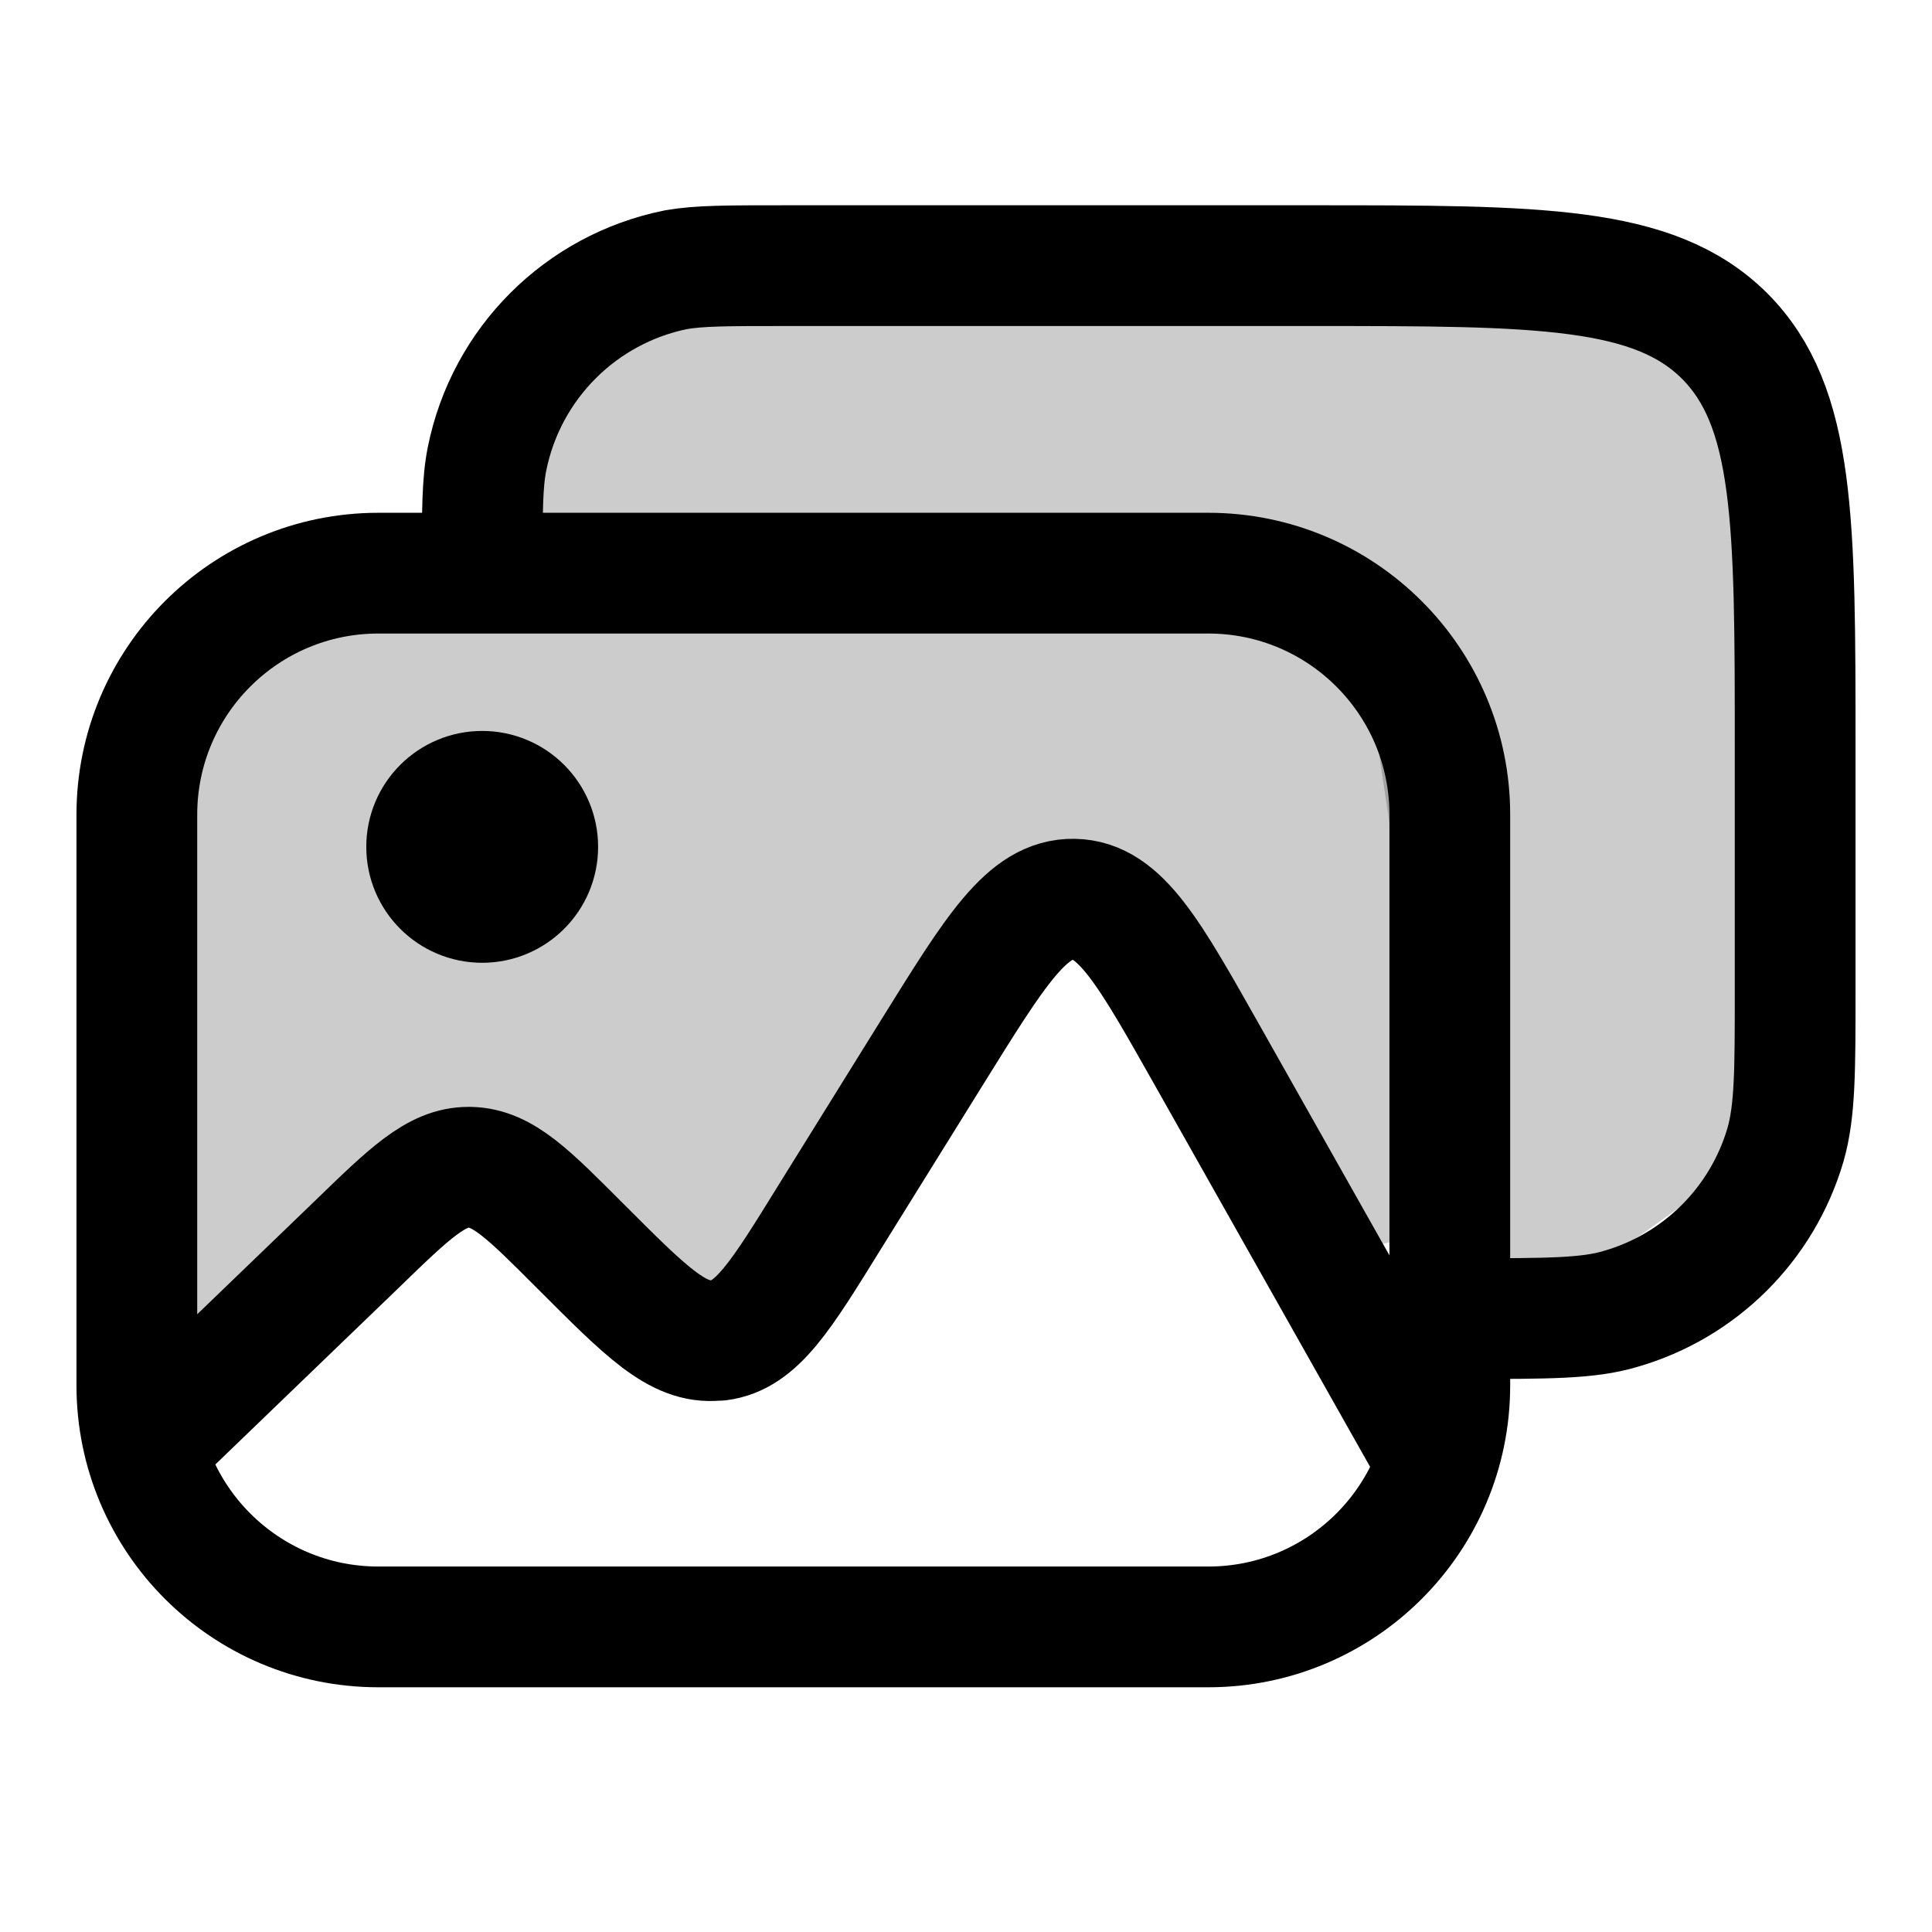
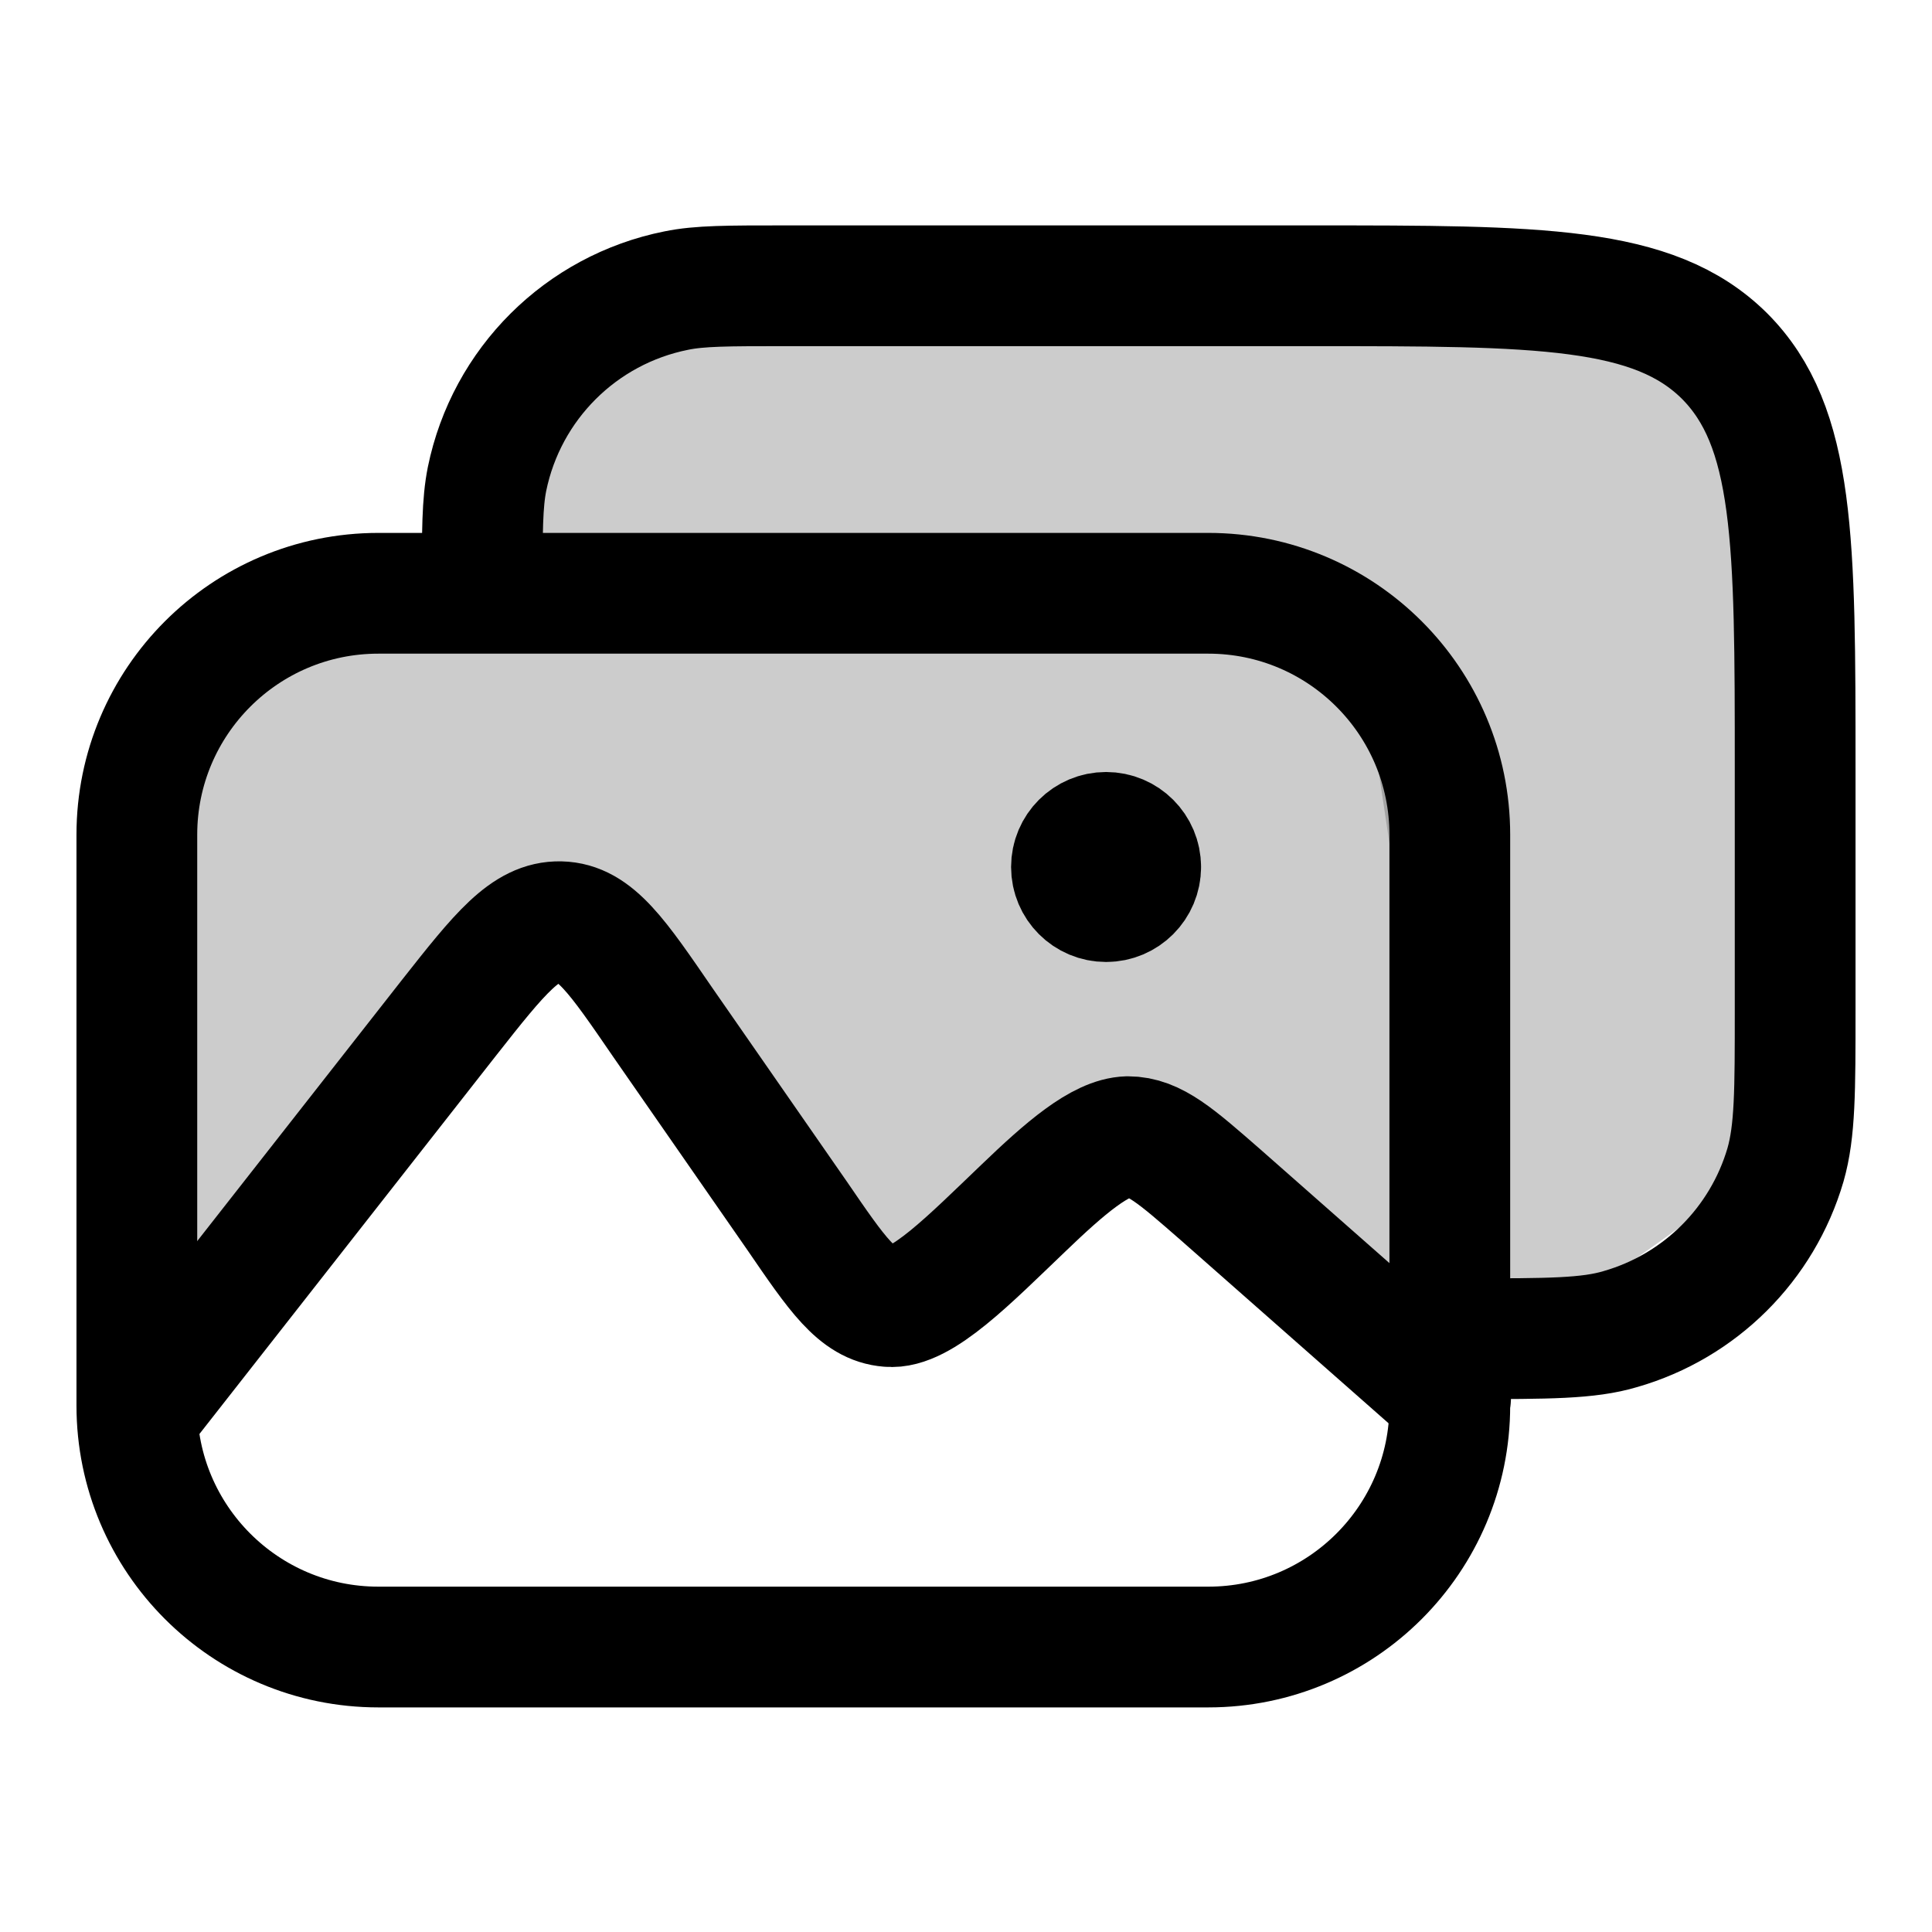
<svg xmlns="http://www.w3.org/2000/svg" width="24" height="24" viewBox="0 0 24 24" fill="none">
-   <path opacity=".2" d="M1.7 13.12c0-2.83 0-4.24.88-5.12s2.3-.88 5.12-.88h5.25c1.93 0 2.89 0 3.6.42a3 3 0 0 1 1.03 1.04c.43.7.43 1.67.43 3.6 0 1.83 0 2.75-.36 3.05a1 1 0 0 1-.75.23c-.46-.05-.97-.82-1.98-2.35l-.15-.22c-.53-.8-.8-1.2-1.17-1.3a1 1 0 0 0-.44-.02c-.37.07-.67.46-1.26 1.22l-1.87 2.43c-.59.76-.88 1.14-1.3 1.19s-.79-.26-1.54-.86l-.23-.19c-.5-.4-.74-.6-1.03-.63H5.7c-.29.04-.53.24-1.02.64-1.15.93-1.72 1.4-2.2 1.28a1 1 0 0 1-.37-.18c-.4-.3-.4-1.03-.4-2.51z" fill="currentColor" />
-   <path opacity=".2" d="M5.82 6.09c.1-1.57 1.4-2.8 2.97-2.8h7.5c2.83 0 4.25 0 5.13.88s.88 2.3.88 5.13v3.64c0 .5 0 .75-.11.96-.11.22-.31.36-.72.66l-.54.39c-1.2.86-1.8 1.3-2.3 1.08-.53-.22-.64-.95-.86-2.4l-.65-4.34c-.1-.74-.16-1.12-.41-1.35-.25-.24-.63-.27-1.38-.34l-4.9-.46H6.8a1 1 0 0 1-1-1.05" fill="currentColor" />
-   <rect x="1.7" y="7.12" width="16.31" height="13.09" rx="3" stroke="currentColor" stroke-width="1.5" stroke-linecap="round" stroke-linejoin="round" />
-   <path d="M5.99 7.06c0-.71 0-1.06.06-1.36A3 3 0 0 1 8.4 3.35c.29-.05.64-.05 1.35-.05h6.55c2.82 0 4.24 0 5.12.87.88.88.88 2.3.88 5.13v3c0 1 0 1.5-.12 1.92a3 3 0 0 1-2.05 2.04c-.4.12-.9.12-1.91.12" stroke="currentColor" stroke-width="1.5" stroke-linecap="round" stroke-linejoin="round" />
-   <path d="m17.66 17.83-2.64-4.68c-.74-1.31-1.1-1.97-1.68-1.98s-.97.63-1.76 1.9l-1.28 2.06c-.6.97-.9 1.46-1.37 1.52H8.9c-.48.05-.88-.36-1.69-1.17-.64-.64-.96-.97-1.37-.98h-.02c-.4 0-.73.32-1.39.96l-2.46 2.37" stroke="currentColor" stroke-width="1.5" stroke-linecap="round" stroke-linejoin="round" />
-   <path d="M6.68 10.52a.69.69 0 1 1-1.38 0 .69.69 0 0 1 1.38 0" fill="currentColor" stroke="currentColor" stroke-width="1.5" stroke-linecap="round" stroke-linejoin="round" />
+   <path opacity=".2" d="M18.01 13.32c0-2.78 0-4.17-.85-5.05l-.06-.05c-.87-.85-2.26-.85-5.04-.85H7.02c-2.17 0-3.26 0-4.03.53a3 3 0 0 0-.75.76c-.54.77-.54 1.85-.54 4.03 0 1.9 0 2.85.44 3.15a1 1 0 0 0 .53.18c.52.01 1.1-.75 2.23-2.27l.4-.55c.74-.98 1.1-1.47 1.6-1.47s.87.48 1.6 1.45l1.32 1.74c.57.74.85 1.1 1.25 1.16s.78-.21 1.53-.76l.3-.23c.48-.35.72-.53 1-.55h.2c.27.02.5.2.98.55 1.16.85 1.74 1.28 2.22 1.13a1 1 0 0 0 .31-.16c.4-.3.4-1.01.4-2.45z" fill="currentColor" />
+   <path opacity=".2" d="M5.82 6.34c.1-1.57 1.4-2.8 2.97-2.8h7.5c2.83 0 4.25 0 5.13.88s.88 2.3.88 5.13v3.64c0 .5 0 .75-.11.96-.11.22-.31.36-.72.66l-.54.39c-1.2.86-1.8 1.3-2.3 1.08-.53-.22-.64-.95-.86-2.4l-.65-4.34c-.1-.74-.16-1.11-.41-1.35s-.63-.27-1.38-.34l-4.9-.46H6.8a1 1 0 0 1-1-1.05" fill="currentColor" />
+   <rect x="1.7" y="7.37" width="16.31" height="13.09" rx="3" stroke="currentColor" stroke-width="1.5" stroke-linecap="round" stroke-linejoin="round" />
+   <path d="M5.99 7.3c0-.7 0-1.05.06-1.35A3 3 0 0 1 8.4 3.61c.29-.06.64-.06 1.35-.06h6.55c2.82 0 4.24 0 5.12.87.88.88.88 2.3.88 5.13v3c0 1 0 1.5-.12 1.92a3 3 0 0 1-2.05 2.04c-.4.12-.9.12-1.91.12" stroke="currentColor" stroke-width="1.5" stroke-linecap="round" stroke-linejoin="round" />
+   <path d="M14.17 10.77a.43.43 0 1 1-.86 0 .43.43 0 0 1 .86 0" fill="currentColor" stroke="currentColor" stroke-width="1.5" stroke-linecap="round" stroke-linejoin="round" />
+   <path d="m1.88 17.36 3.7-4.72c.63-.8.95-1.2 1.38-1.19s.71.43 1.28 1.26L9.9 15.1c.5.73.75 1.1 1.14 1.13.4.04 1.01-.59 1.67-1.22.52-.5.96-.88 1.3-.89.33 0 .6.24 1.15.72l2.86 2.52" stroke="currentColor" stroke-width="1.5" stroke-linecap="round" stroke-linejoin="round" />
</svg>
